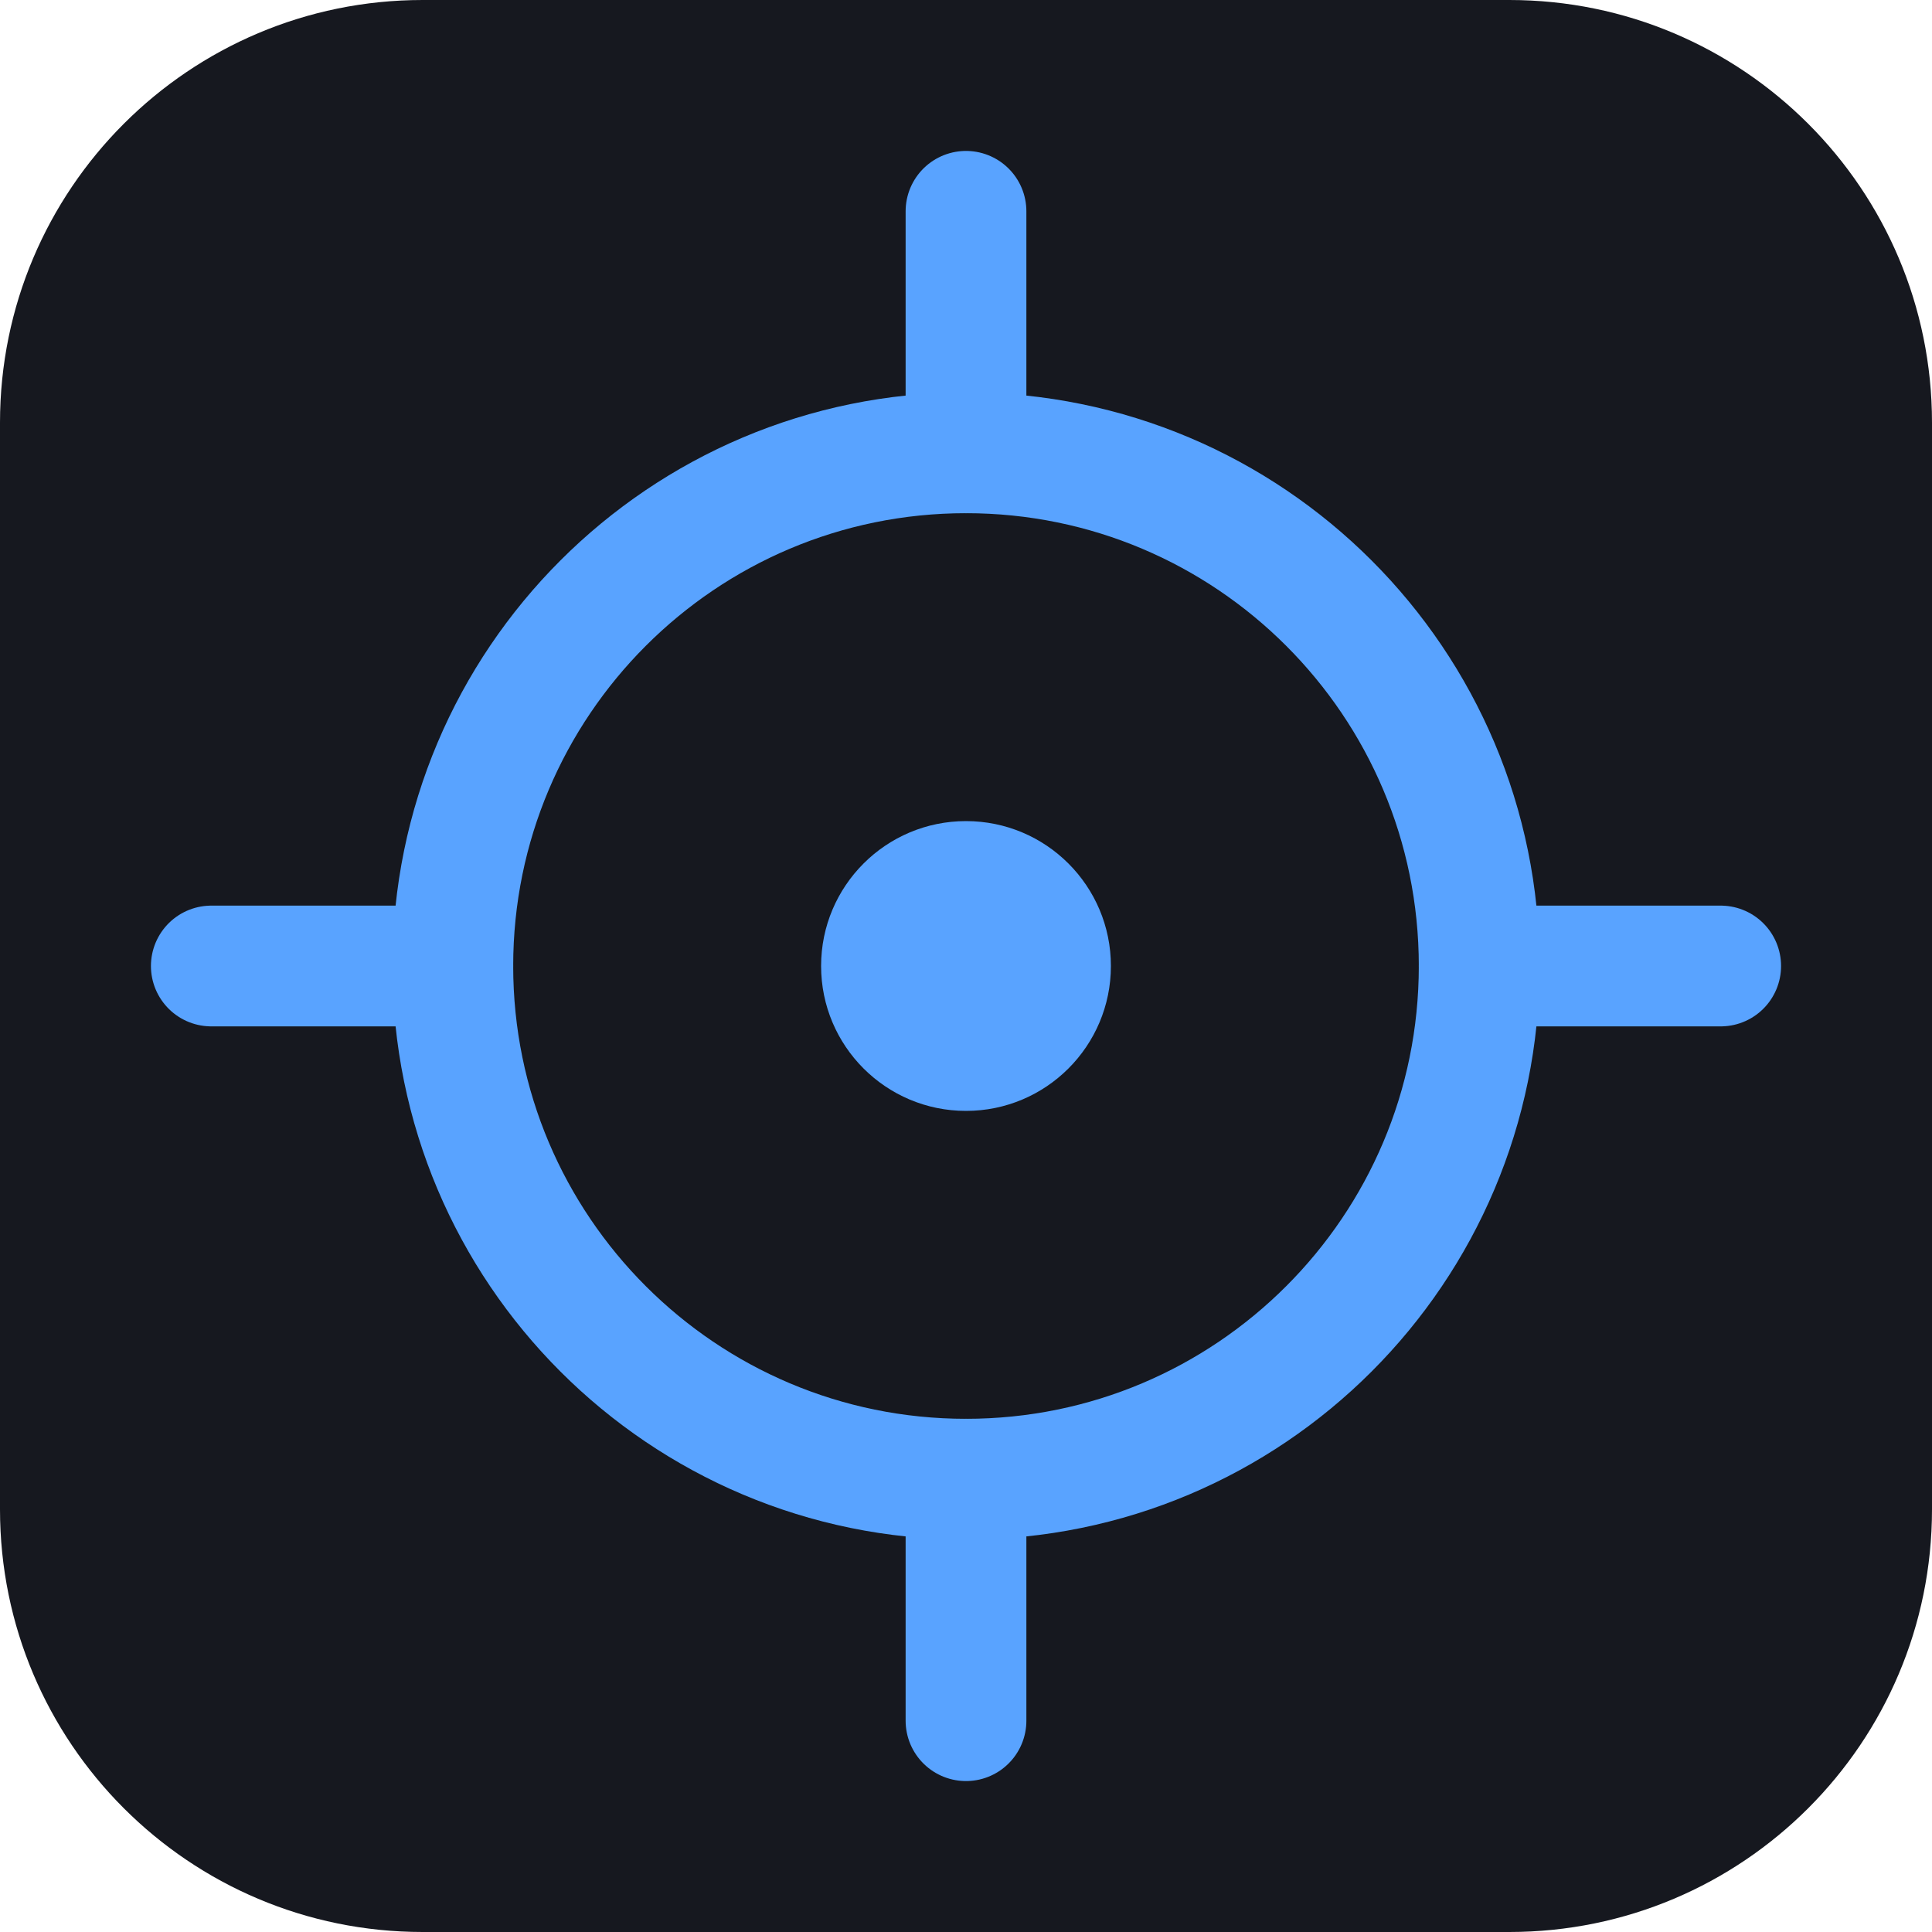
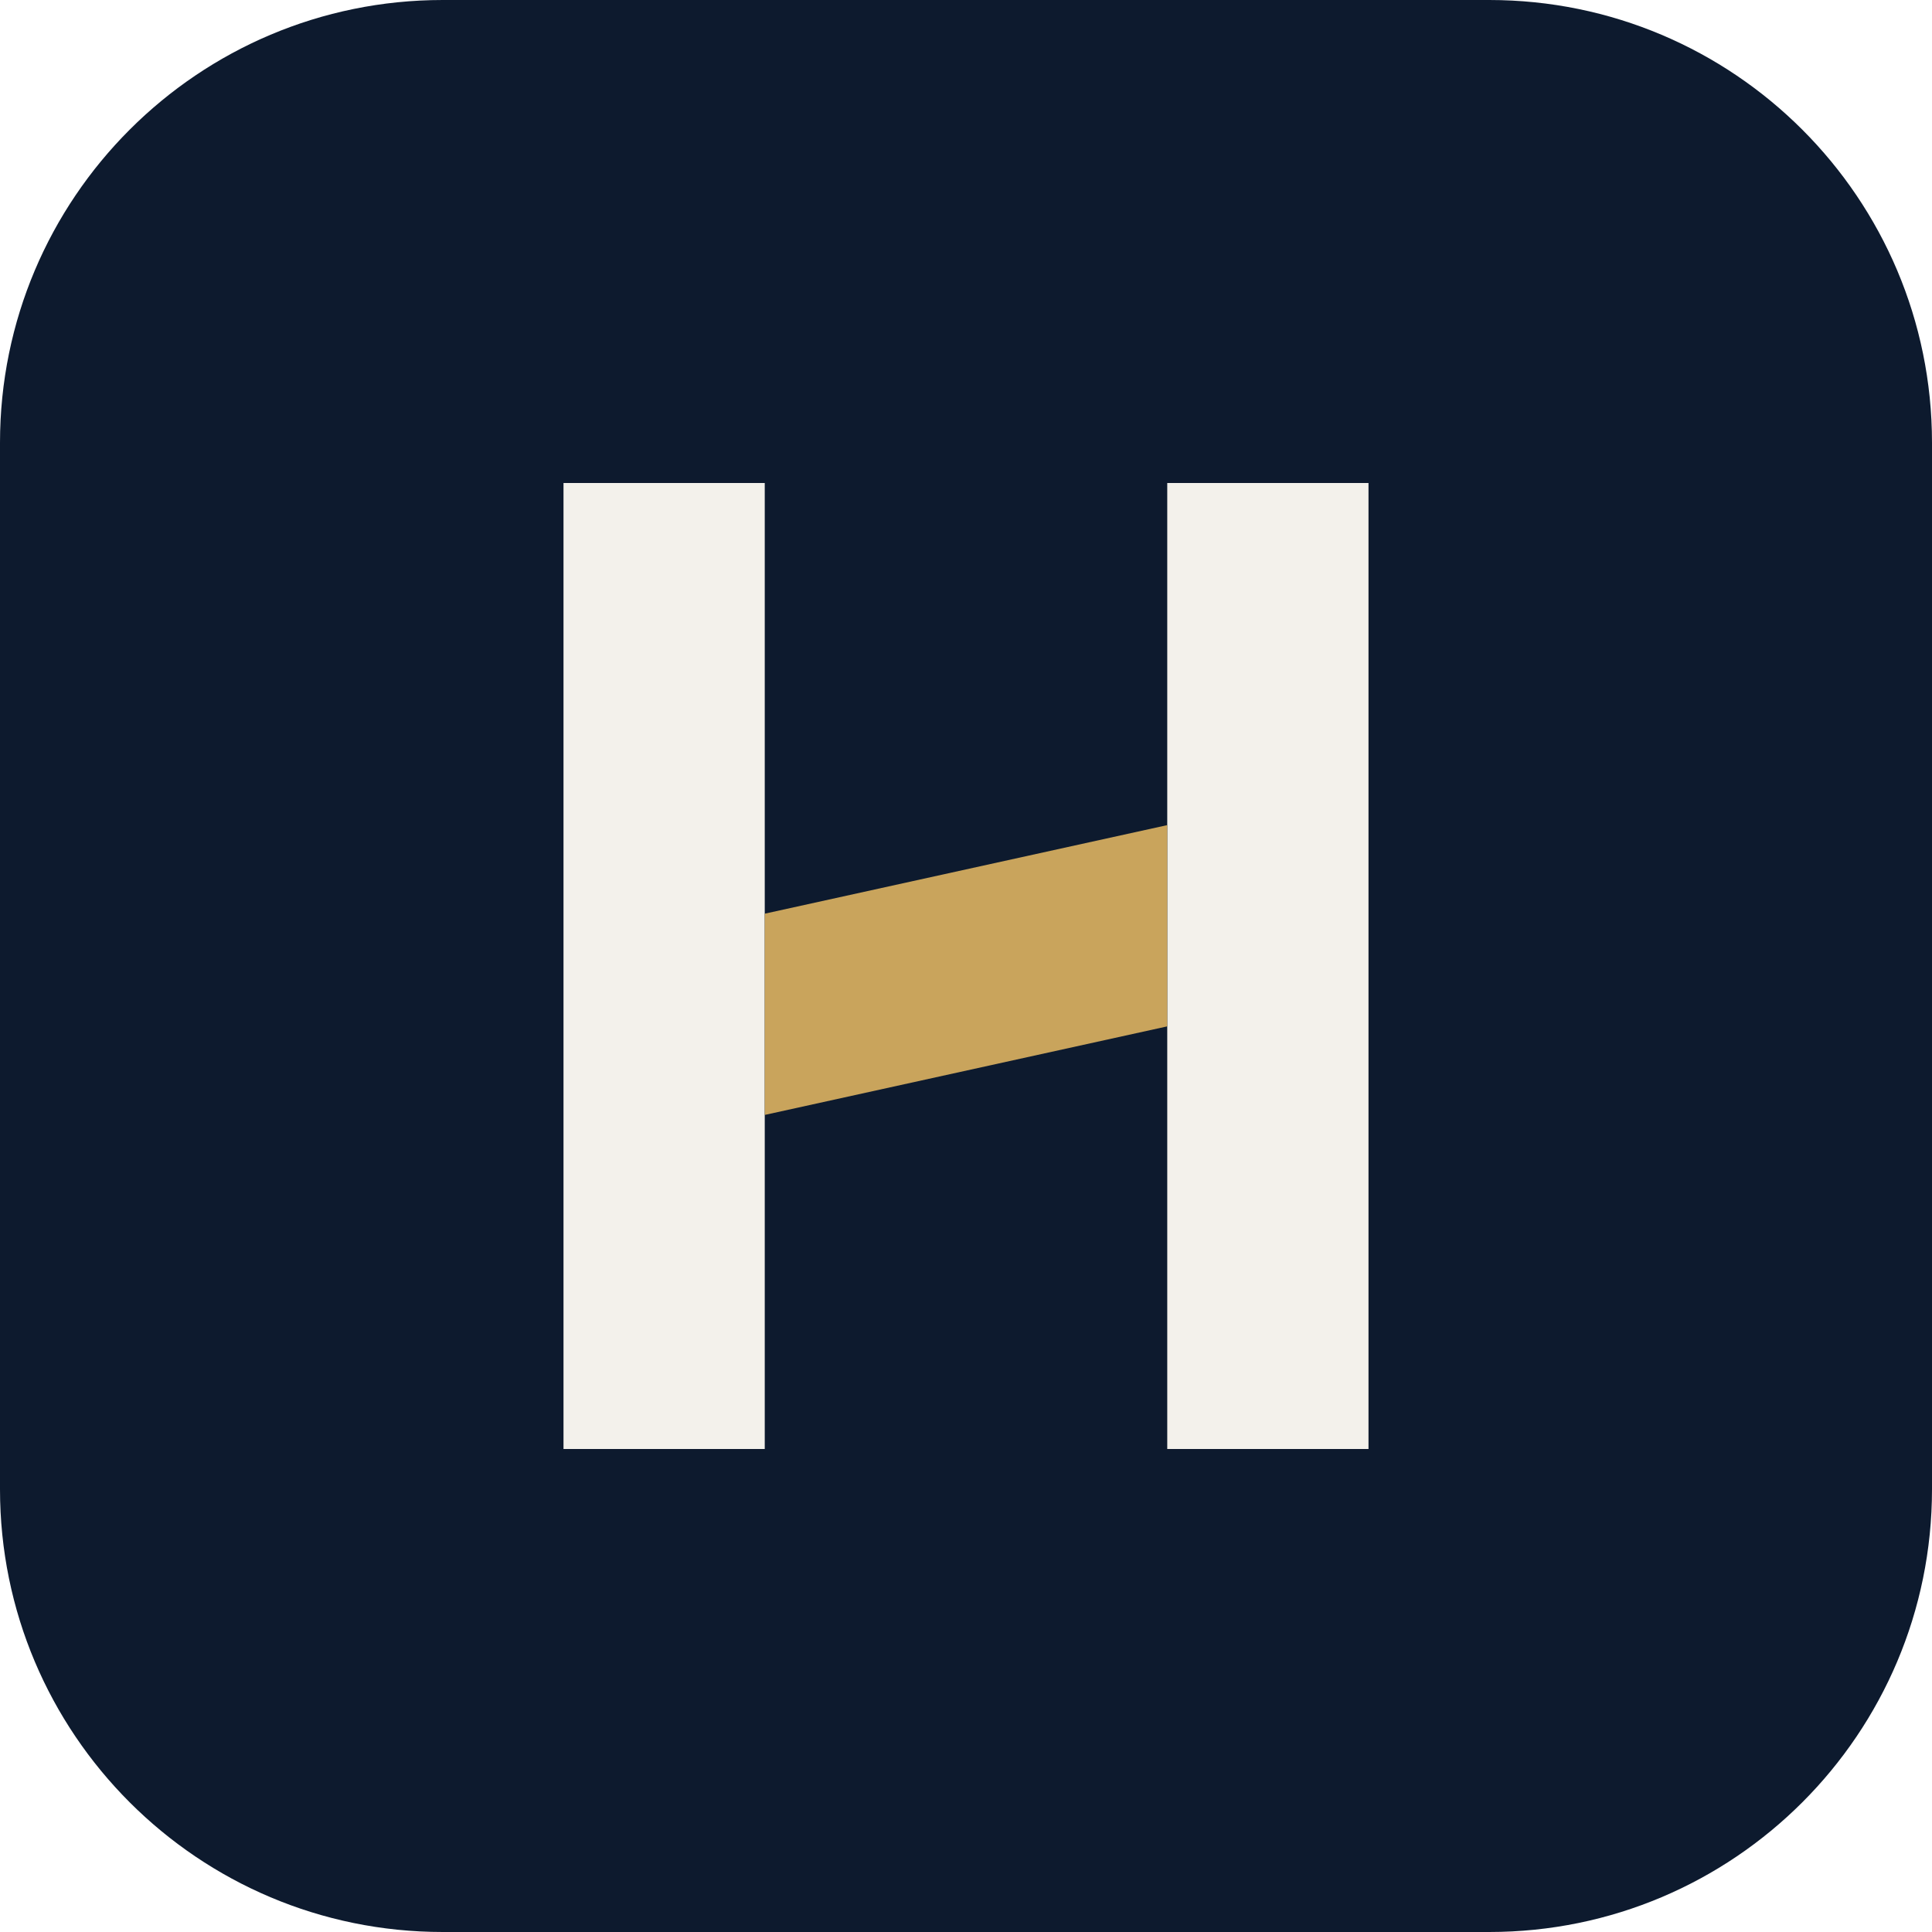
- <svg xmlns="http://www.w3.org/2000/svg" viewBox="0 0 32 32">
-   <rect width="32" height="32" rx="7" fill="#16181f" />
-   <circle cx="16" cy="16" r="8.5" fill="none" stroke="#59a3ff" stroke-width="2" />
-   <circle cx="16" cy="16" r="2.4" fill="#59a3ff" />
-   <g stroke="#59a3ff" stroke-width="2" stroke-linecap="round">
-     <line x1="16" y1="3.5" x2="16" y2="7.5" />
-     <line x1="16" y1="24.5" x2="16" y2="28.5" />
-     <line x1="3.5" y1="16" x2="7.5" y2="16" />
-     <line x1="24.5" y1="16" x2="28.5" y2="16" />
-   </g>
+ <svg xmlns="http://www.w3.org/2000/svg" viewBox="0 0 48 48" width="48" height="48" role="img" aria-label="HELM">
+   <rect width="48" height="48" rx="11" fill="#0d1a2e" />
+   <rect x="14" y="12" width="5" height="24" fill="#f3f1eb" />
+   <rect x="29" y="12" width="5" height="24" fill="#f3f1eb" />
+   <polygon points="19,22.7 29,20.5 29,25.5 19,27.7" fill="#c9a45c" />
</svg>
